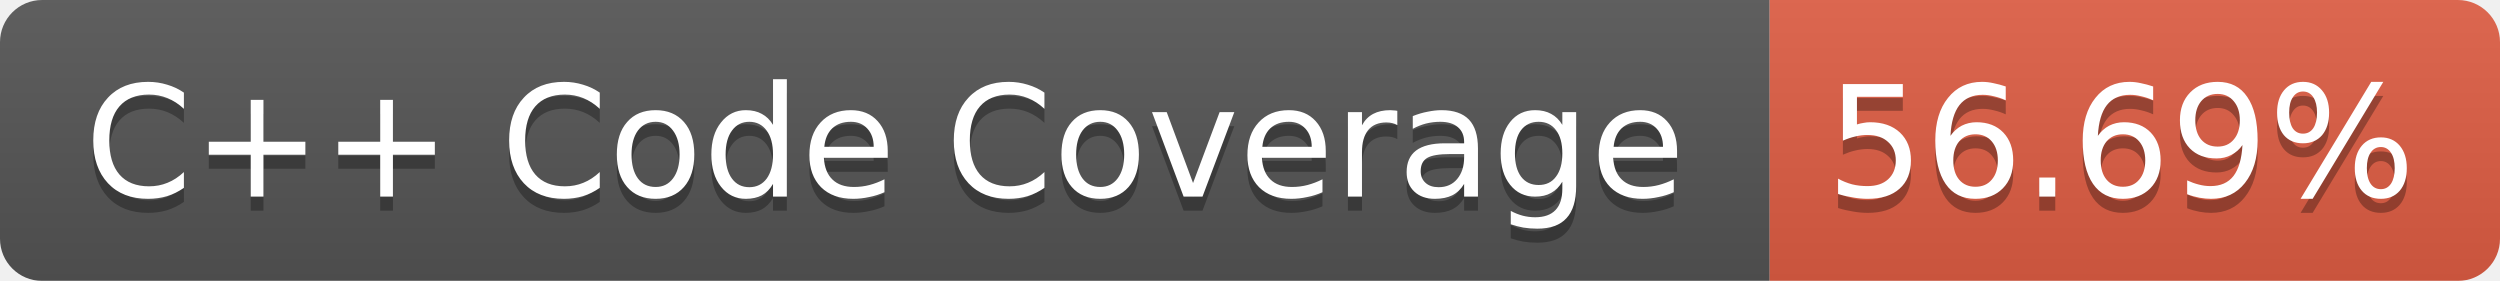
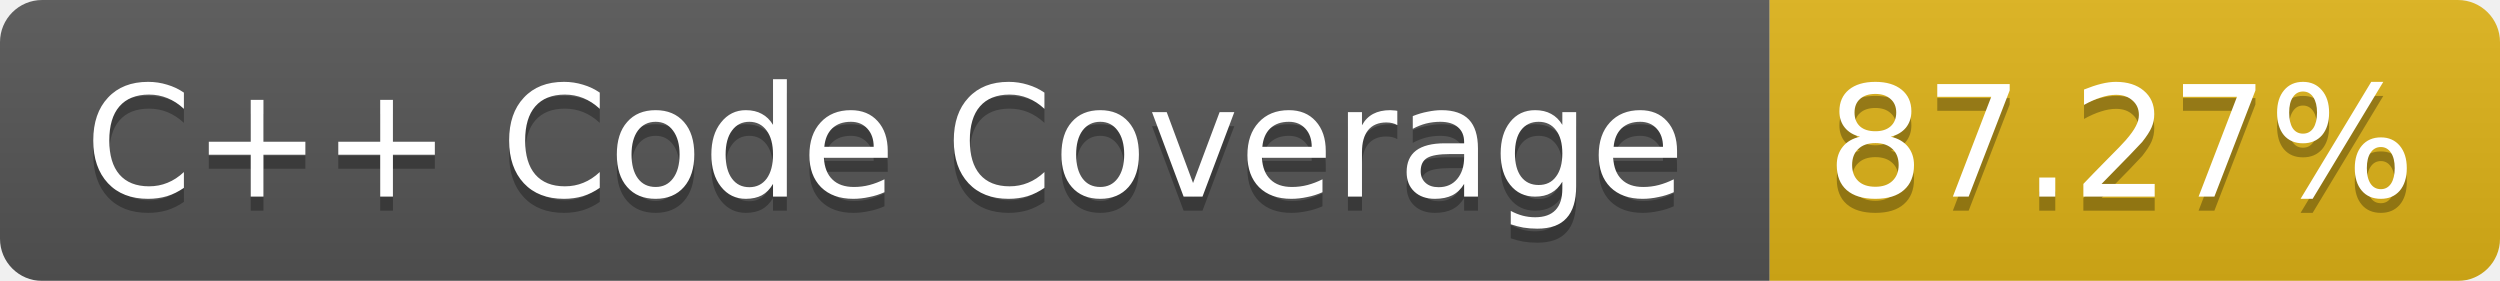
<svg xmlns="http://www.w3.org/2000/svg" width="178" height="20">
  <linearGradient id="b" x2="0" y2="100%">
    <stop offset="0" stop-color="#bbb" stop-opacity=".1" />
    <stop offset="1" stop-opacity=".1" />
  </linearGradient>
  <mask id="a">
    <rect width="178" height="20" rx="3" fill="#fff" />
  </mask>
  <g mask="url(#a)">
    <path fill="#555" d="M0 0h126v20H0z" />
-     <path fill="#E05D44" d="M126 0h52v20h-52z" />
+     <path fill="#DFB317" d="M126 0h52v20h-52z" />
    <path fill="url(#b)" d="M0 0h178v20H0z" />
  </g>
  <g fill="#fff" text-anchor="middle" font-family="Verdana,DejaVu Sans,Geneva,sans-serif" font-size="11">
    <text x="63" y="15" fill="#010101" fill-opacity=".3">C++ Code Coverage</text>
    <text x="63" y="14">C++ Code Coverage</text>
-     <text x="151" y="15" fill="#010101" fill-opacity=".3">56.69%</text>
-     <text x="151" y="14">56.69%</text>
+     <text x="151" y="15" fill="#010101" fill-opacity=".3">87.27%</text>
+     <text x="151" y="14">87.27%</text>
  </g>
</svg>
